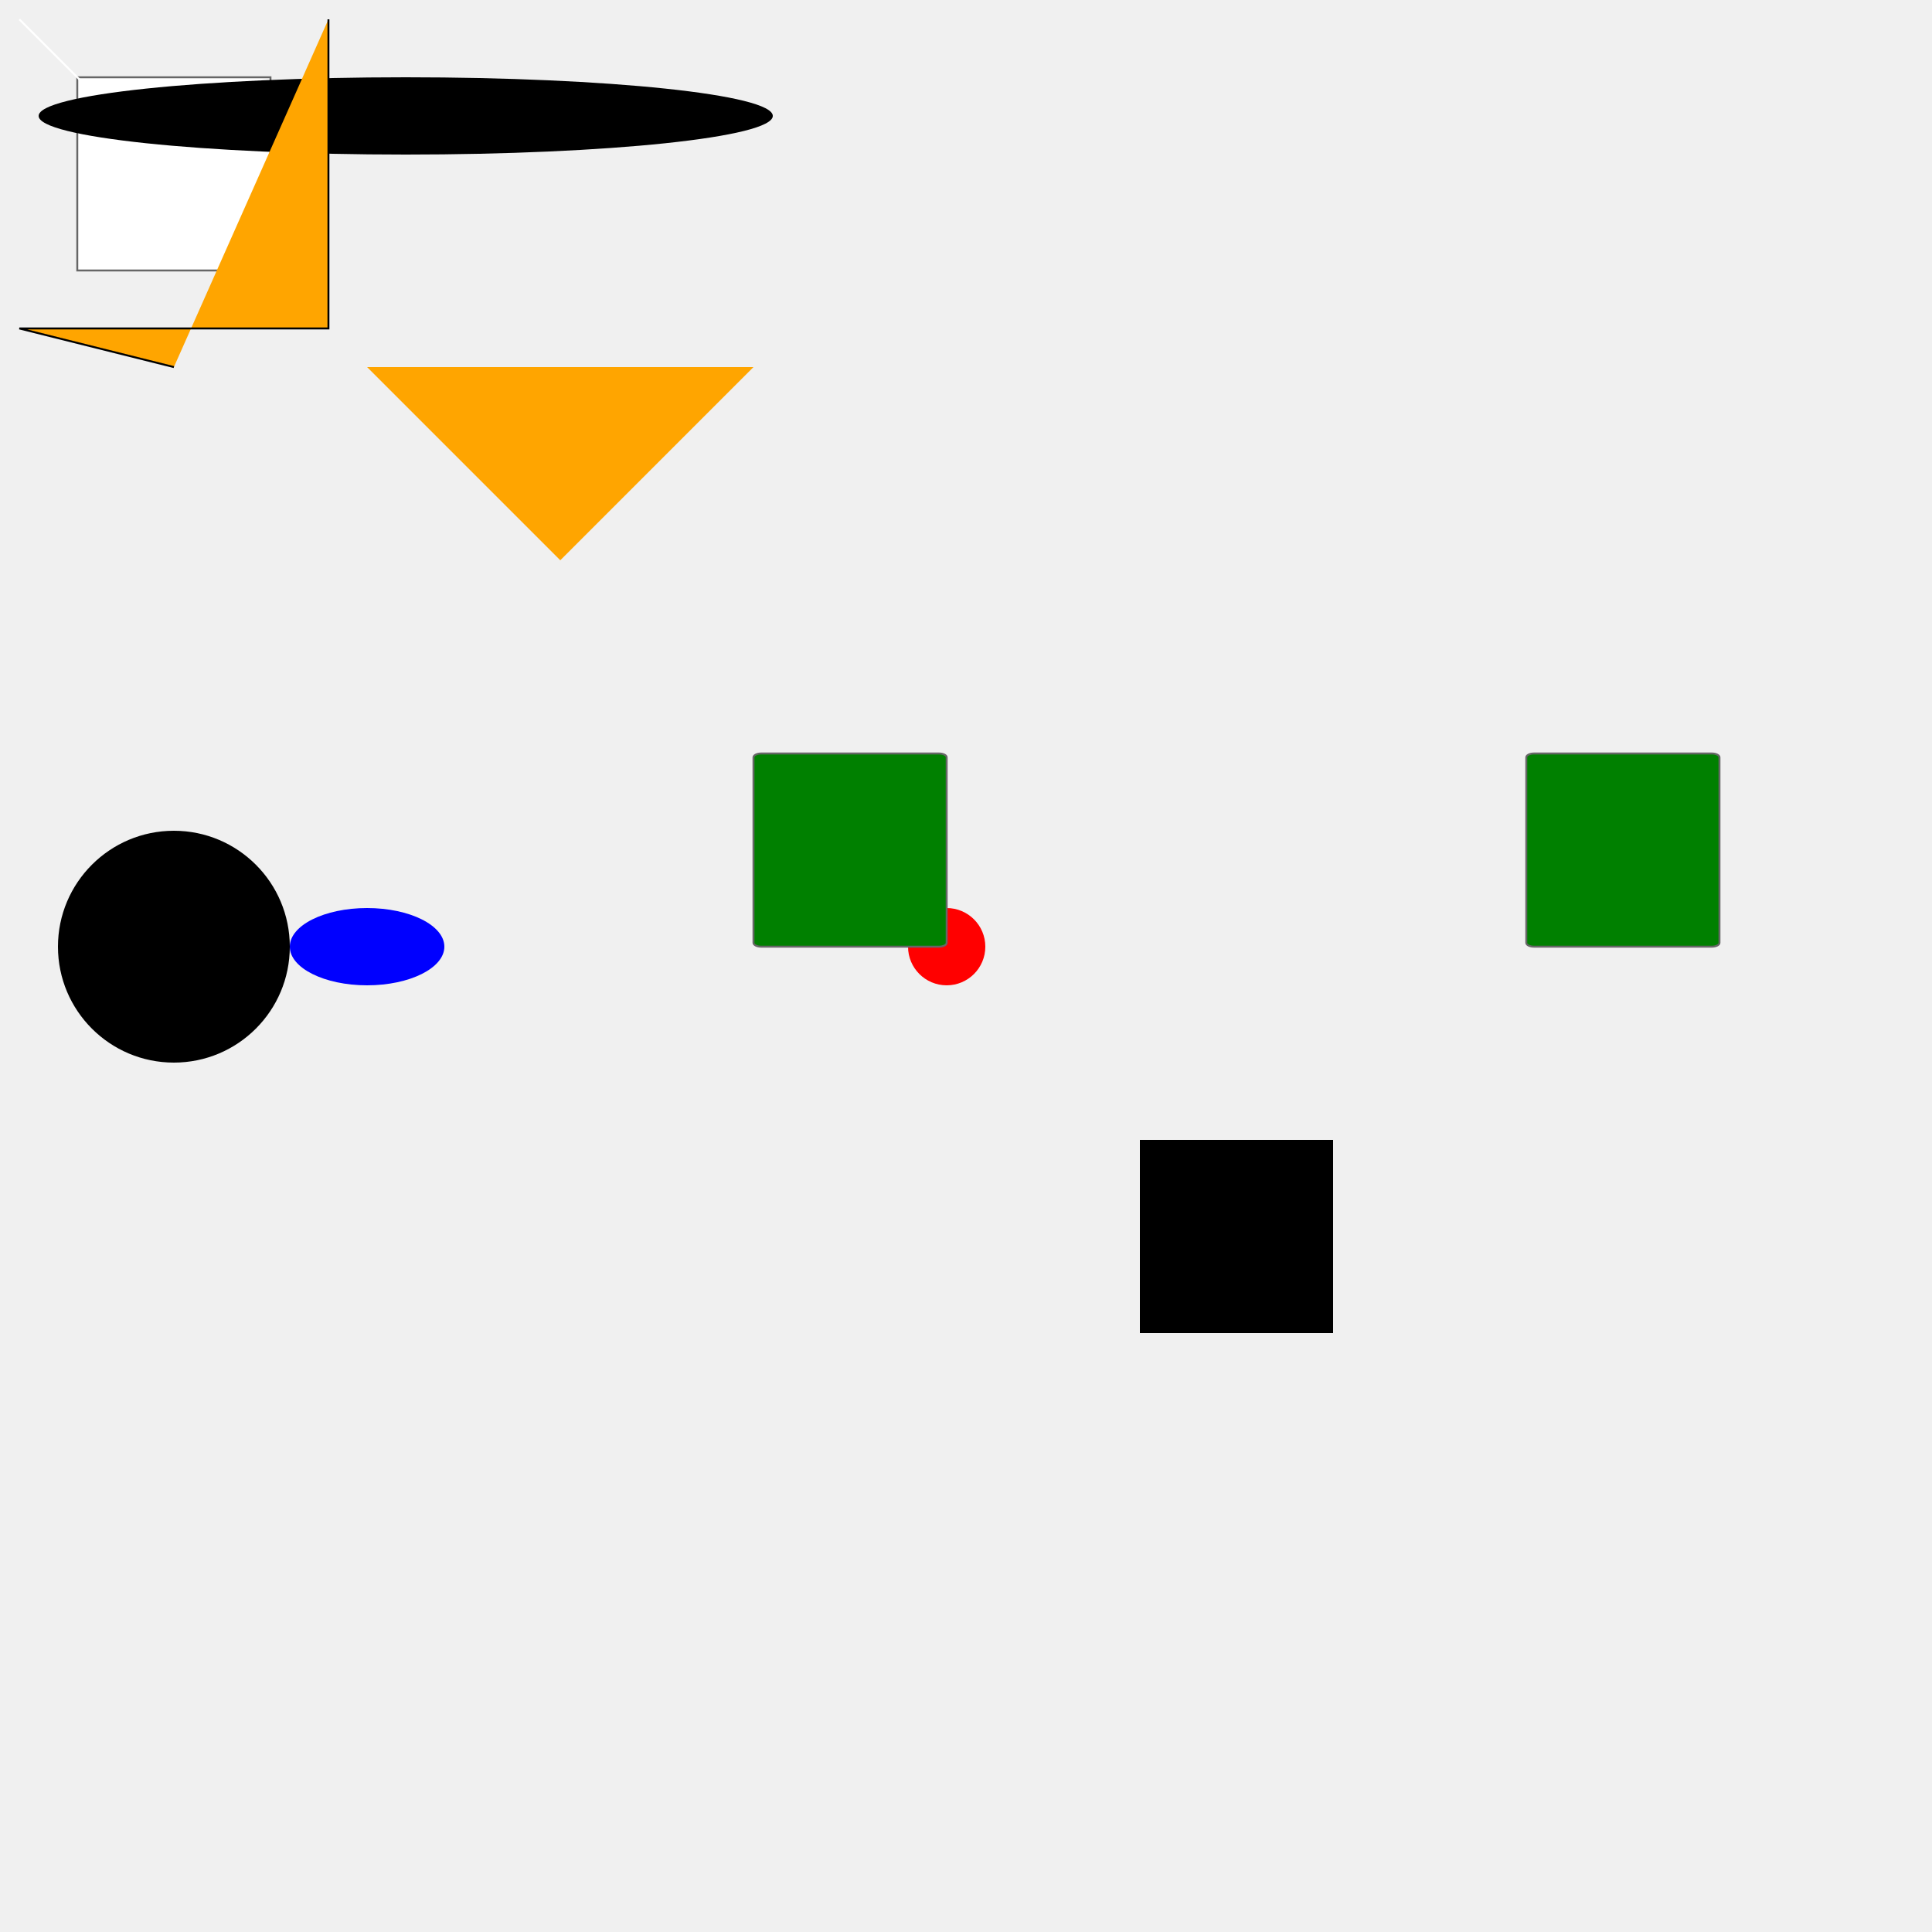
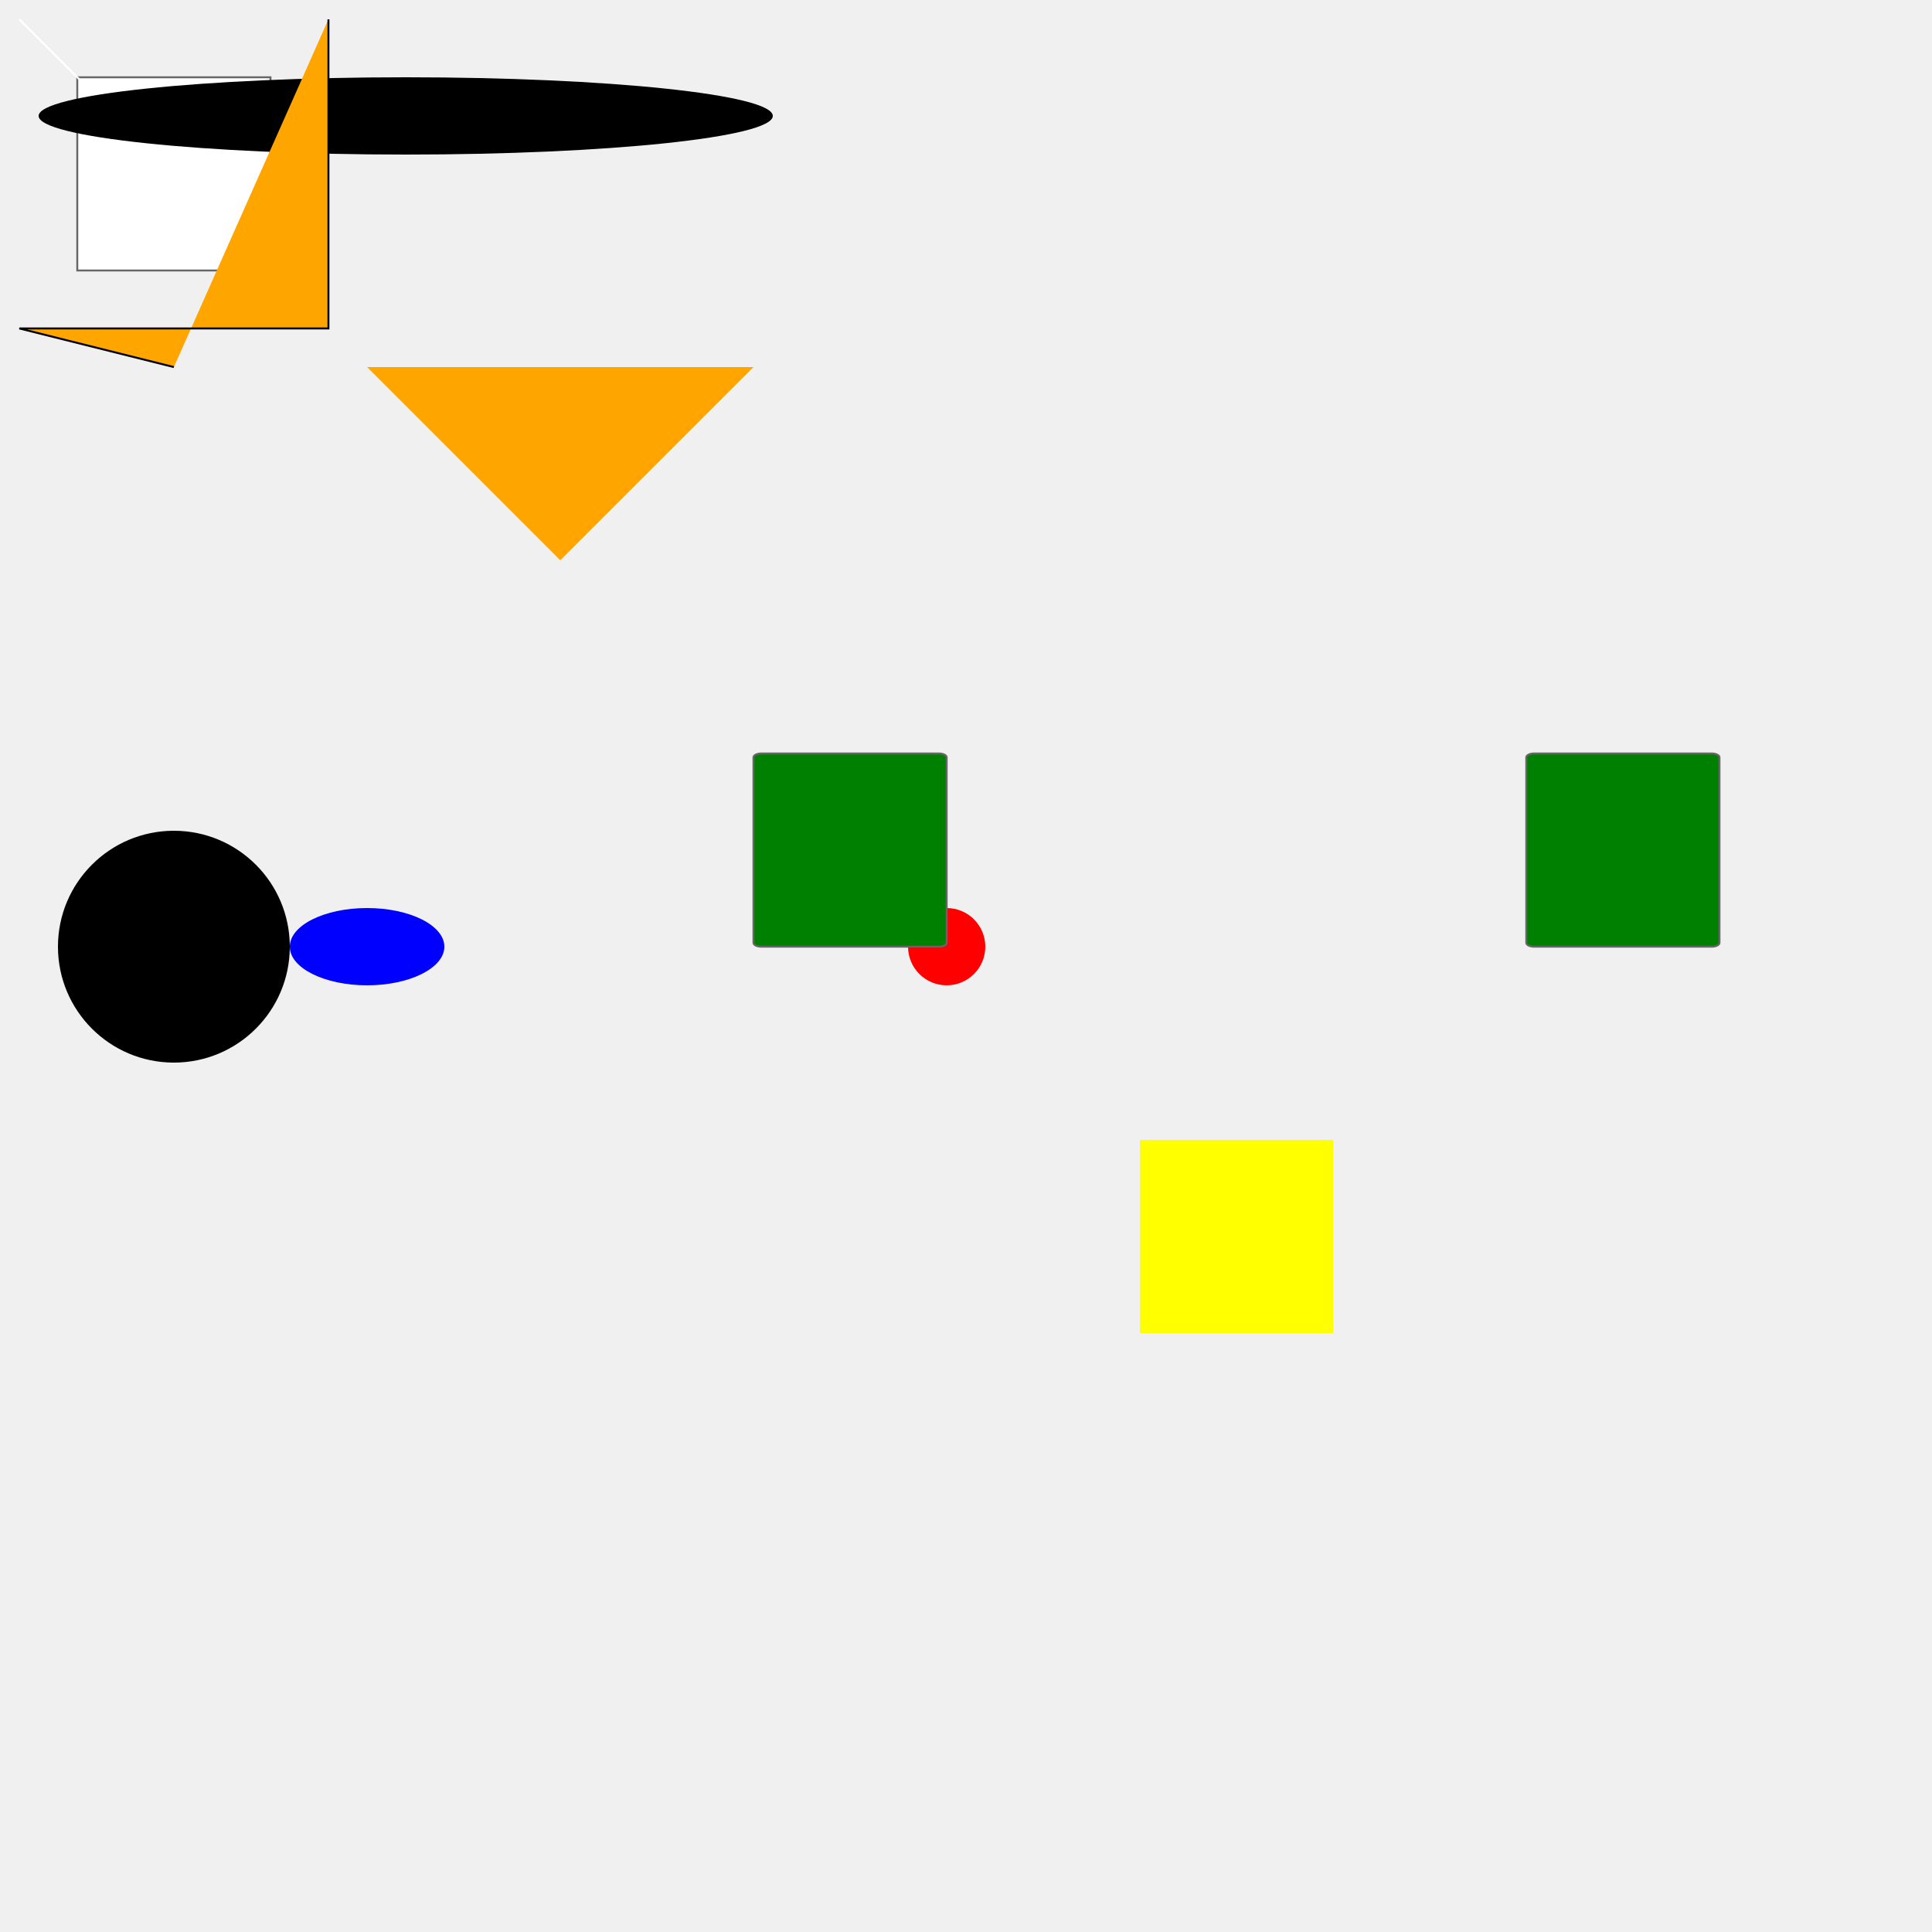
- <svg xmlns="http://www.w3.org/2000/svg" width="1000" height="1000" viewBox="10 10 1000 1000">
-   <path stroke="#666" fill="#fff" d="M50 50h100v100h-100z" />
-   <path fill="red" d="M480 500a20 20 0 1 0 40 0a20 20 0 1 0 -40 0z" />
-   <path d="M600,600h100v100h-100Z" style="background:#000;" />
-   <path d="M40 500a60 60 0 1 0 120 0a60 60 0 1 0 -120 0z" />
-   <path stroke="#666" fill="green" d="M400 402a4 2 0 0 1 4 -2h92a4 2 0 0 1 4 2v96a4 2 0 0 1 -4 2h-92a4 2 0 0 1 -4 -2z" />
-   <path stroke="#666" fill="green" d="M800 402a4 2 0 0 1 4 -2h92a4 2 0 0 1 4 2v96a4 2 0 0 1 -4 2h-92a4 2 0 0 1 -4 -2z" />
-   <path fill="blue" d="M160 500a40 20 0 1 0 80 0a40 20 0 1 0 -80 0z" />
-   <path stroke="#fff" d="M20 20L180 180" />
-   <path d="M30 70a190 20 0 1 0 380 0a190 20 0 1 0 -380 0z" />
-   <path fill="orange" d="M200 200L300 300 400 200z" />
-   <path fill="orange" stroke="#000" d="M100 200L20 180 180 180 180 20" />
+ <svg xmlns="http://www.w3.org/2000/svg" width="1000" height="1000" viewBox="0 0 1000 1000">
+   <path stroke="#666" fill="#fff" d="M40 40h100v100h-100z" />
+   <path fill="red" d="M470 490a20 20 0 1 0 40 0 20 20 0 1 0-40 0z" />
+   <path d="M590 590h100v100h-100z" style="background:#000;" fill="yellow" />
+   <path d="M30 490a60 60 0 1 0 120 0 60 60 0 1 0-120 0z" />
+   <path stroke="#666" fill="green" d="M390 392a4 2 0 0 1 4-2h92a4 2 0 0 1 4 2v96a4 2 0 0 1-4 2h-92a4 2 0 0 1-4-2z" />
+   <path stroke="#666" fill="green" d="M790 392a4 2 0 0 1 4-2h92a4 2 0 0 1 4 2v96a4 2 0 0 1-4 2h-92a4 2 0 0 1-4-2z" />
+   <path fill="blue" d="M150 490a40 20 0 1 0 80 0 40 20 0 1 0-80 0z" />
+   <path stroke="#fff" d="M10 10l160 160" />
+   <path d="M20 60a190 20 0 1 0 380 0 190 20 0 1 0-380 0z" />
+   <path fill="orange" d="M190 190l100 100 100-100z" />
+   <path fill="orange" stroke="#000" d="M90 190l-80-20 160 0 0-160" />
</svg>
